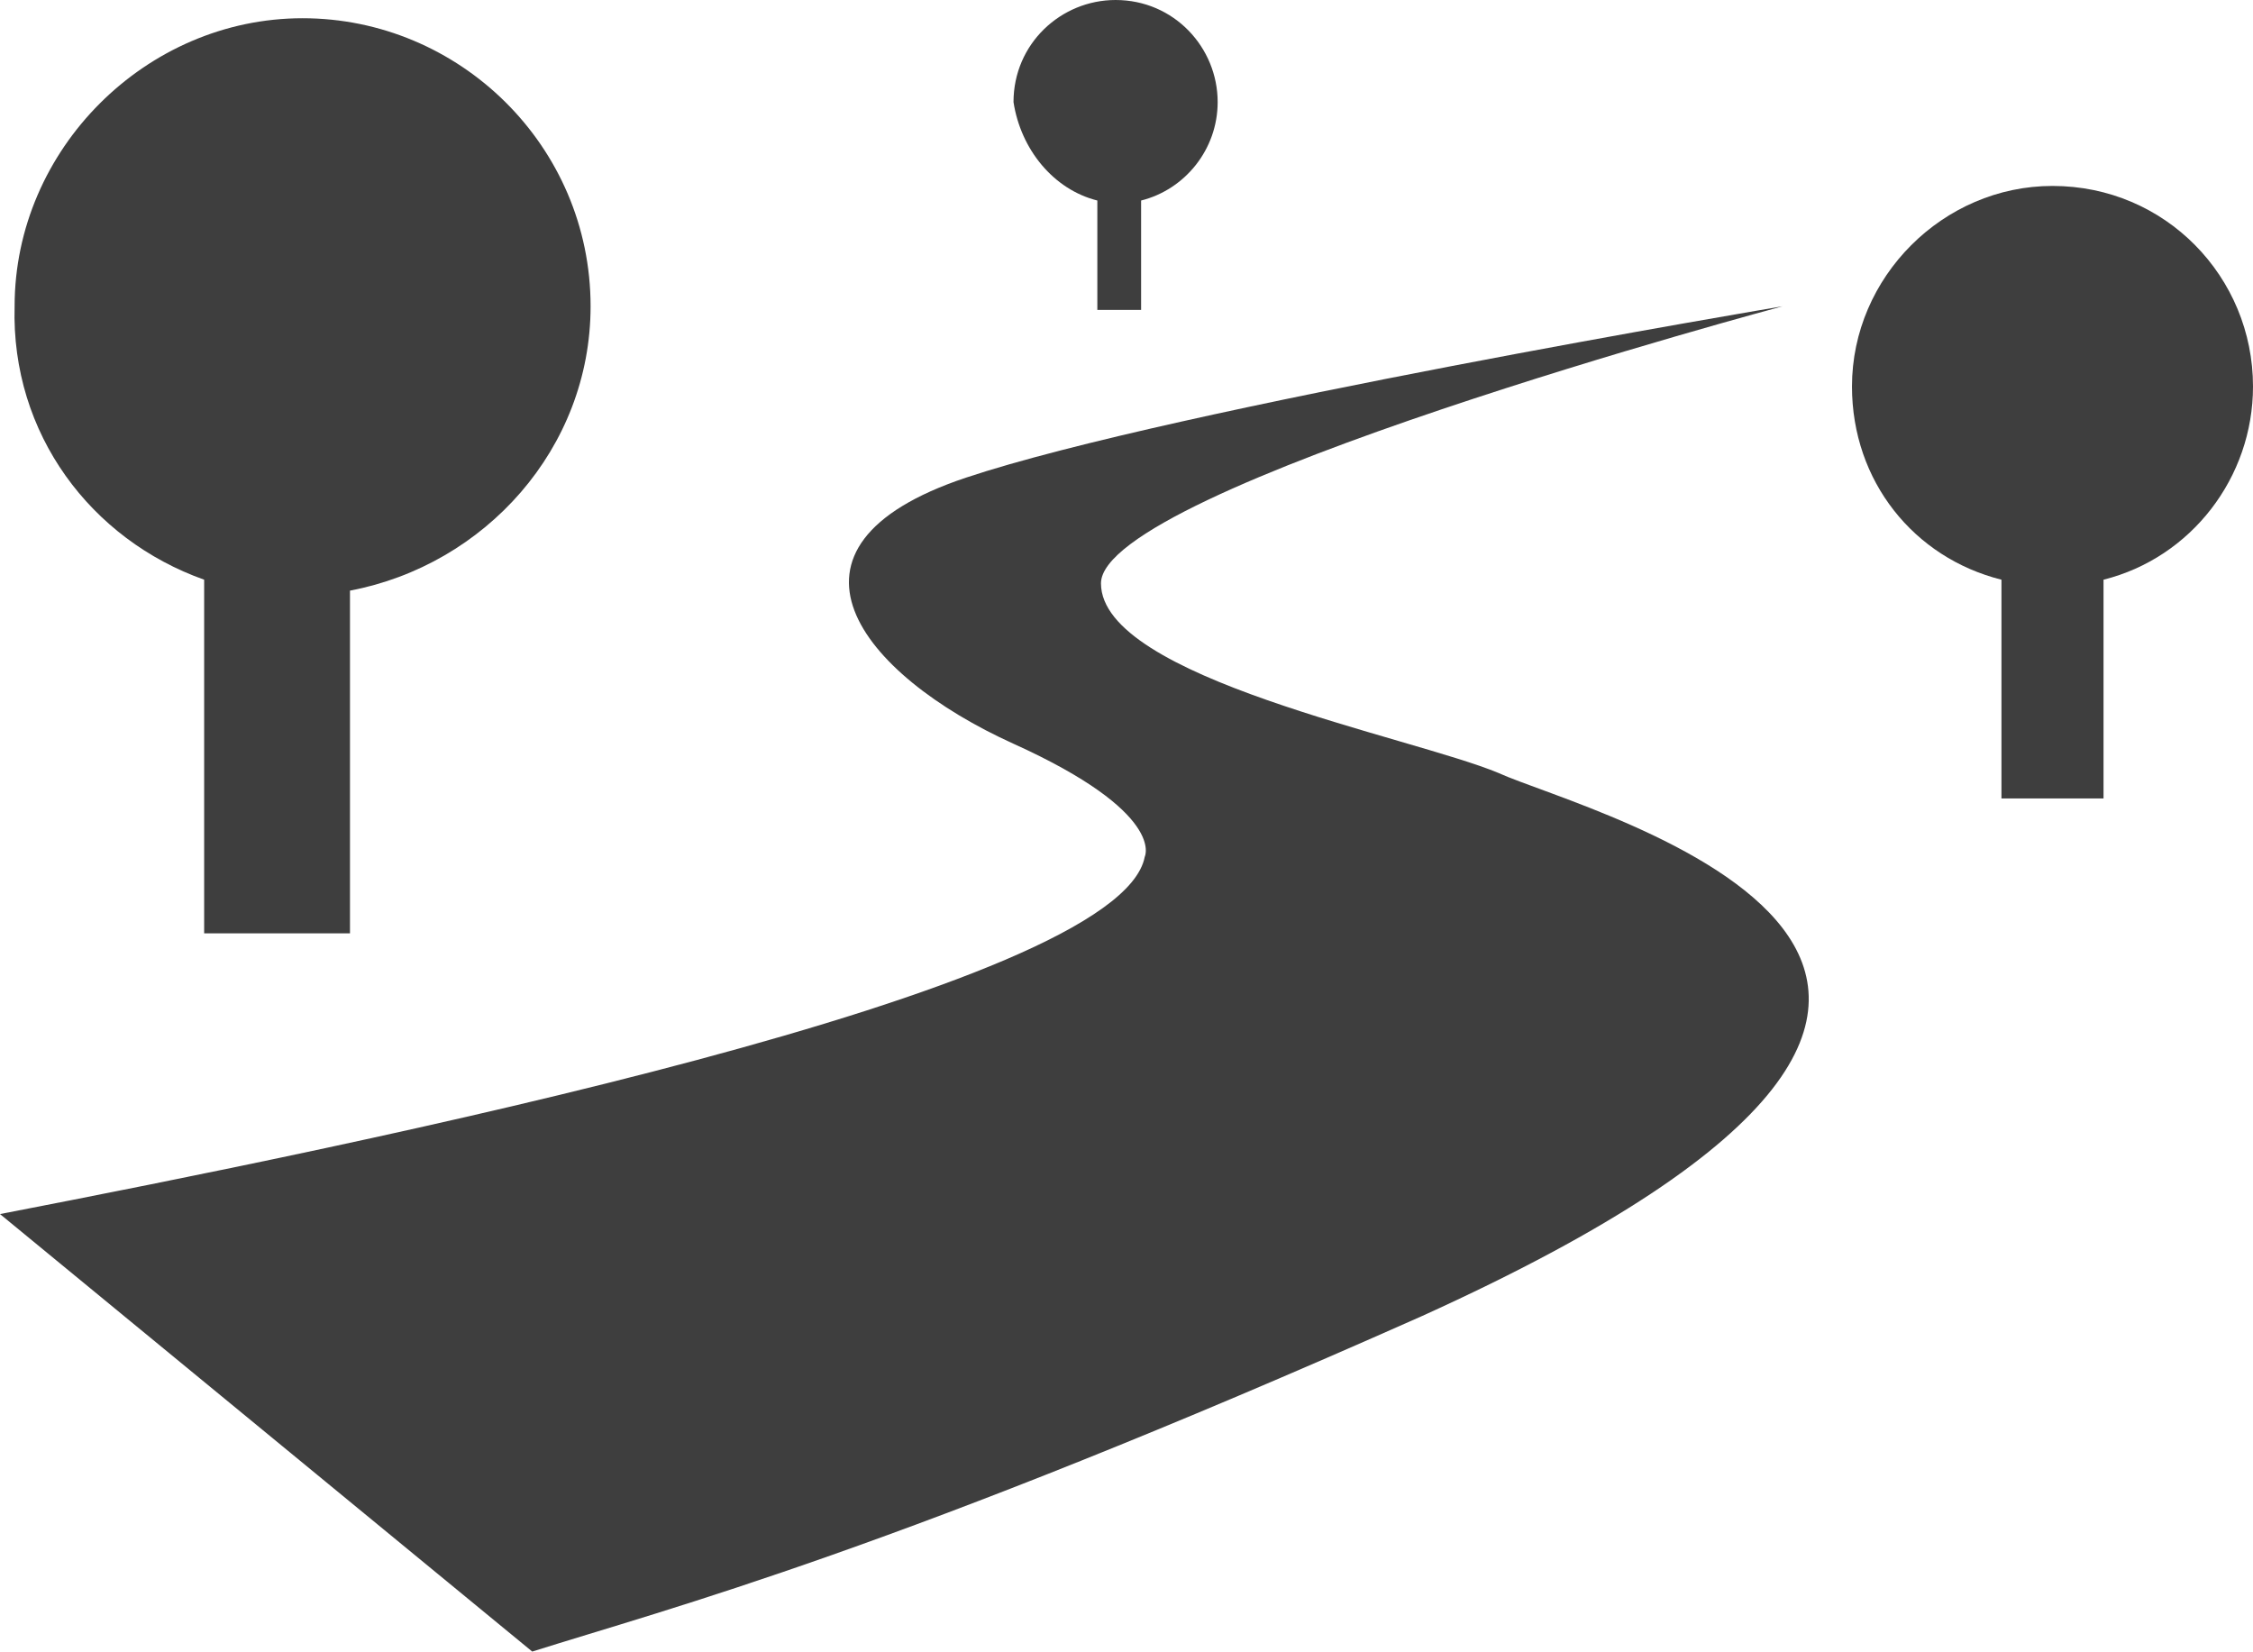
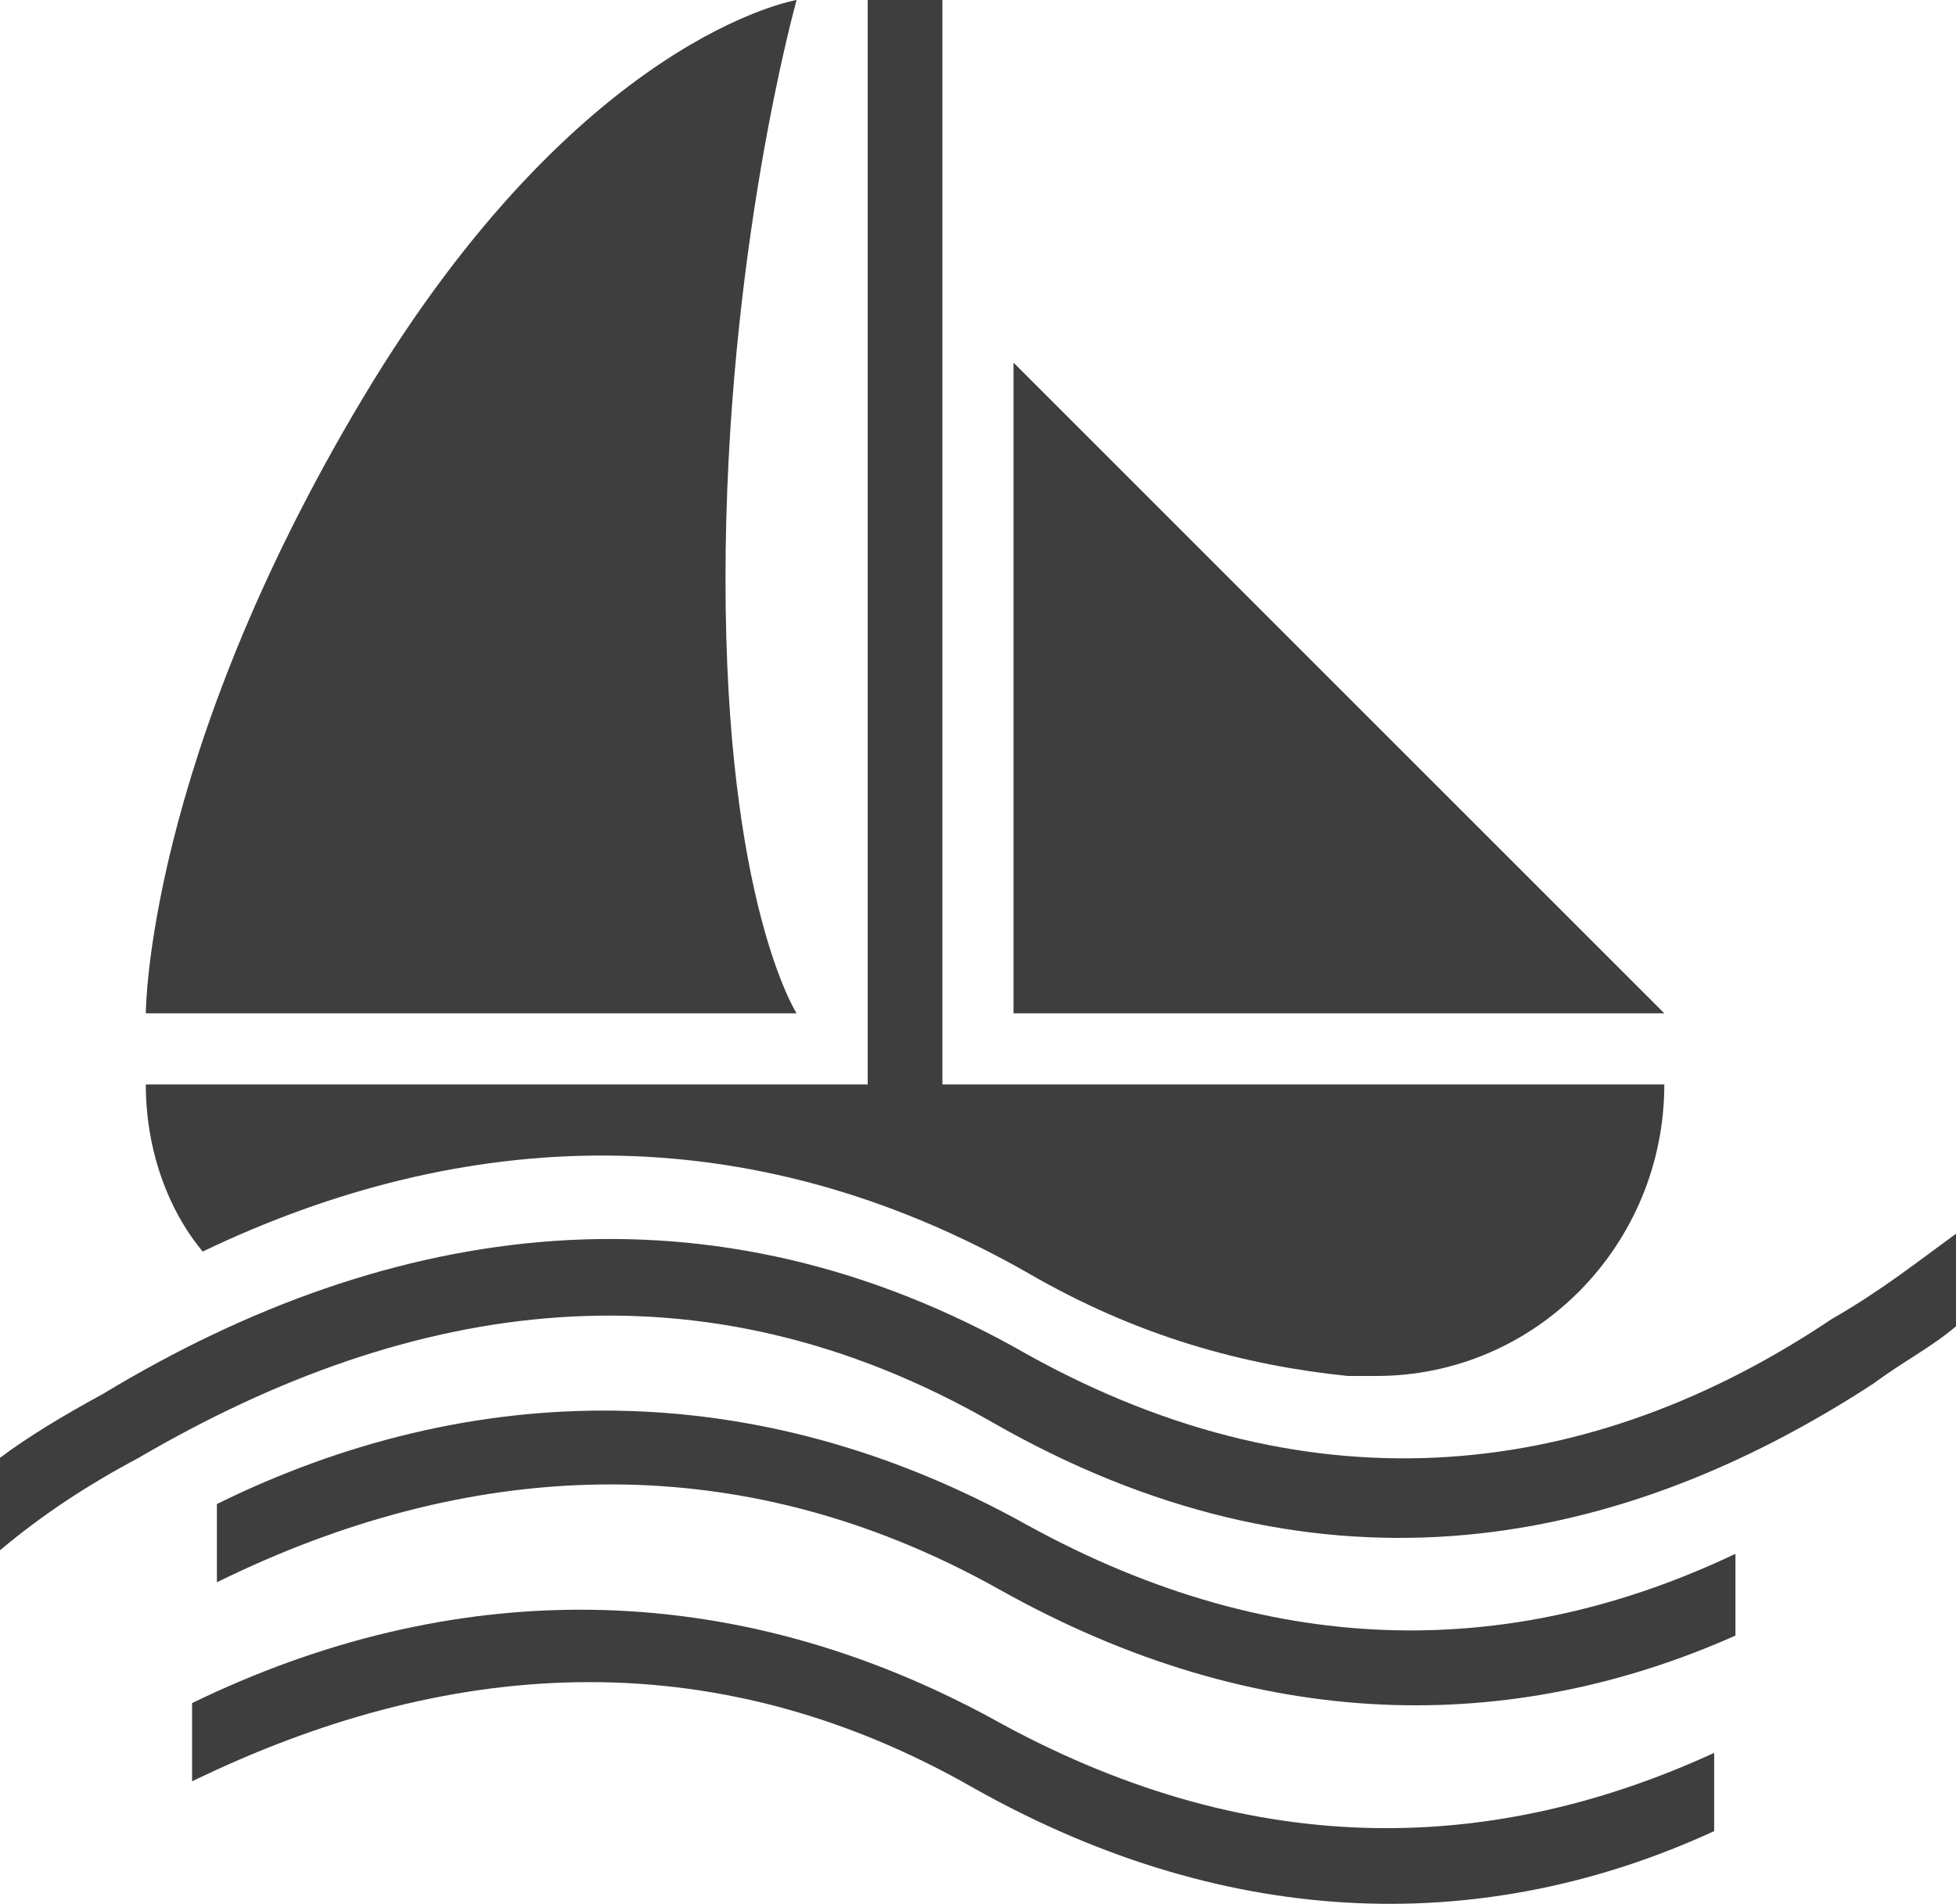
- <svg xmlns="http://www.w3.org/2000/svg" id="Camada_1" data-name="Camada 1" viewBox="0 0 2985.83 2188.65">
+ <svg xmlns="http://www.w3.org/2000/svg" id="Camada_1" data-name="Camada 1" viewBox="0 0 2994 2914.69">
  <defs>
    <style>.cls-1{fill:#3e3e3e;}</style>
  </defs>
-   <path class="cls-1" d="M1988.36,1795.77c-116-48.31-526.63-125.62-526.63-251.23s903.48-367.19,903.48-367.19S1558.36,1312.63,1283,1404.43s-140.11,260.9,62.81,352.7,173.93,149.77,173.93,149.77C1485.89,2085.66,476.12,2288.58,2.64,2380.38L708,2960.15c183.59-58,483.15-135.28,1178.88-444.49C2911.17,2051.84,2104.32,1848.92,1988.36,1795.77Z" transform="translate(-2.64 -771.51)" />
-   <path class="cls-1" d="M273.2,1539.71v468.65H466.46V1554.2c178.76-33.82,318.87-188.42,318.87-376.85,0-212.58-173.93-381.68-381.68-381.68S22,969.6,22,1177.35C17.13,1346.45,123.42,1486.56,273.2,1539.71Z" transform="translate(-2.64 -771.51)" />
-   <path class="cls-1" d="M1456.91,1037.24v144.94h58V1037.24c58-14.5,101.46-67.64,101.46-130.45,0-72.47-58-135.28-135.28-135.28-72.47,0-135.28,58-135.28,135.28C1355.44,969.6,1398.93,1022.74,1456.91,1037.24Z" transform="translate(-2.64 -771.51)" />
-   <path class="cls-1" d="M2722.74,1017.91c-144.94,0-265.73,120.79-265.73,265.73,0,125.62,82.13,227.08,198.09,256.07v289.89h135.28V1539.71c116-29,198.09-135.28,198.09-256.07C2988.47,1138.7,2872.52,1017.91,2722.74,1017.91Z" transform="translate(-2.64 -771.51)" />
+   <path class="cls-1" d="M351.89,1465.36v-2c0-.68.33-69.63,29.31-185.56,17-68,40.41-138.76,69.57-210.18,36.43-89.27,82-179.9,135.43-269.39S697.57,630.36,758.34,565.36c48.64-52,99.21-95.68,150.31-129.73,87.14-58.07,146.52-68.22,147.11-68.32l3.09-.5-.84,3c-.19.68-19.25,69.26-38.07,180.16-17.37,102.34-38.07,262.67-38.07,445.31,0,179.71,20.69,297.21,38,364.14,18.76,72.34,37.67,102.55,37.86,102.85l2,3.07Z" transform="translate(0 -64.4)" />
+   <path class="cls-1" d="M348.89,1468.36v-5c0-.69.34-70,29.4-186.28,17-68.18,40.49-139,69.7-210.59,36.49-89.4,82.13-180.18,135.64-269.79S695.24,628.47,756.15,563.31c48.8-52.2,99.55-96,150.84-130.18,87.68-58.43,145.86-68.38,148.29-68.78l7.73-1.26-2.11,7.54c-.19.68-19.23,69.18-38,180-17.34,102.21-38,262.32-38,444.71,0,179.4,20.64,296.63,37.95,363.39,18.64,71.88,37.3,101.7,37.49,102l4.89,7.68Z" transform="translate(0 -64.4)" />
+   <path class="cls-1" d="M587.92,799.26c-234,391.95-234,664.1-234,664.1h702.19S979.87,1343.6,979.87,995.3c0-353.89,76.21-626,76.21-626S822,407.31,587.92,799.26Z" transform="translate(0 -64.4)" />
+   <path class="cls-1" d="M1535.09,2704.54C1115.93,2470.38,685.93,2481.29,294,2671.77v119.76c381.07-185,789.35-223.19,1197.6,11,397.37,223.15,789.32,223.15,1132.23,65.24V2748C2291.77,2900.48,1927,2916.85,1535.09,2704.54Z" transform="translate(0 -64.4)" />
+   <path class="cls-1" d="M1573.21,2399.69C1154.05,2165.52,718.49,2176.43,332,2367v119.83c375.61-185.1,789.32-217.8,1197.6,10.91,397.4,223.15,783.9,223.15,1126.81,70.69V2443.23C2324.41,2601.08,1959.74,2612,1573.21,2399.69Z" transform="translate(0 -64.4)" />
+   <path class="cls-1" d="M2803.45,2084c-364.74,244.88-789.32,299.27-1230.24,54.39-484.5-277.68-974.45-206.89-1415.3,59.88C98,2230.89,43.61,2263.53,0,2296.23v141.52c65.34-54.49,130.74-98,212.27-141.52,419.13-245,860.14-310.28,1306.45-54.46,484.53,277.64,941.68,206.89,1350-59.88,43.58-32.63,87.09-54.39,125.28-87V1953.21C2934.05,1996.86,2879.6,2040.34,2803.45,2084Z" transform="translate(0 -64.4)" />
+   <polygon class="cls-1" points="1551.36 555.19 1551.36 1551.39 2547.56 1551.39 1551.36 555.19" />
+   <path class="cls-1" d="M1573.21,2013.16c168.7,98,332,141.52,489.82,157.82h43.65c244.91,0,440.85-201.4,440.85-446.34h-1105V64.4H1328.17V1724.67h-1105c0,98,32.7,190.55,87.09,255.79C707.65,1790,1143.08,1768.15,1573.21,2013.16Z" transform="translate(0 -64.4)" />
+   <path class="cls-1" d="M1110.51,951.62c0-500.66,108.85-887.22,108.85-887.22s-332,54.42-664.07,609.68-332.1,941.71-332.1,941.71h996.17S1110.51,1447,1110.51,951.62Zm-54.42,511.71H353.89s0-272.12,234-664.1,468.16-430,468.16-430-76.21,272.12-76.21,626C979.87,1343.57,1056.08,1463.33,1056.08,1463.33Z" transform="translate(0 -64.4)" />
</svg>
